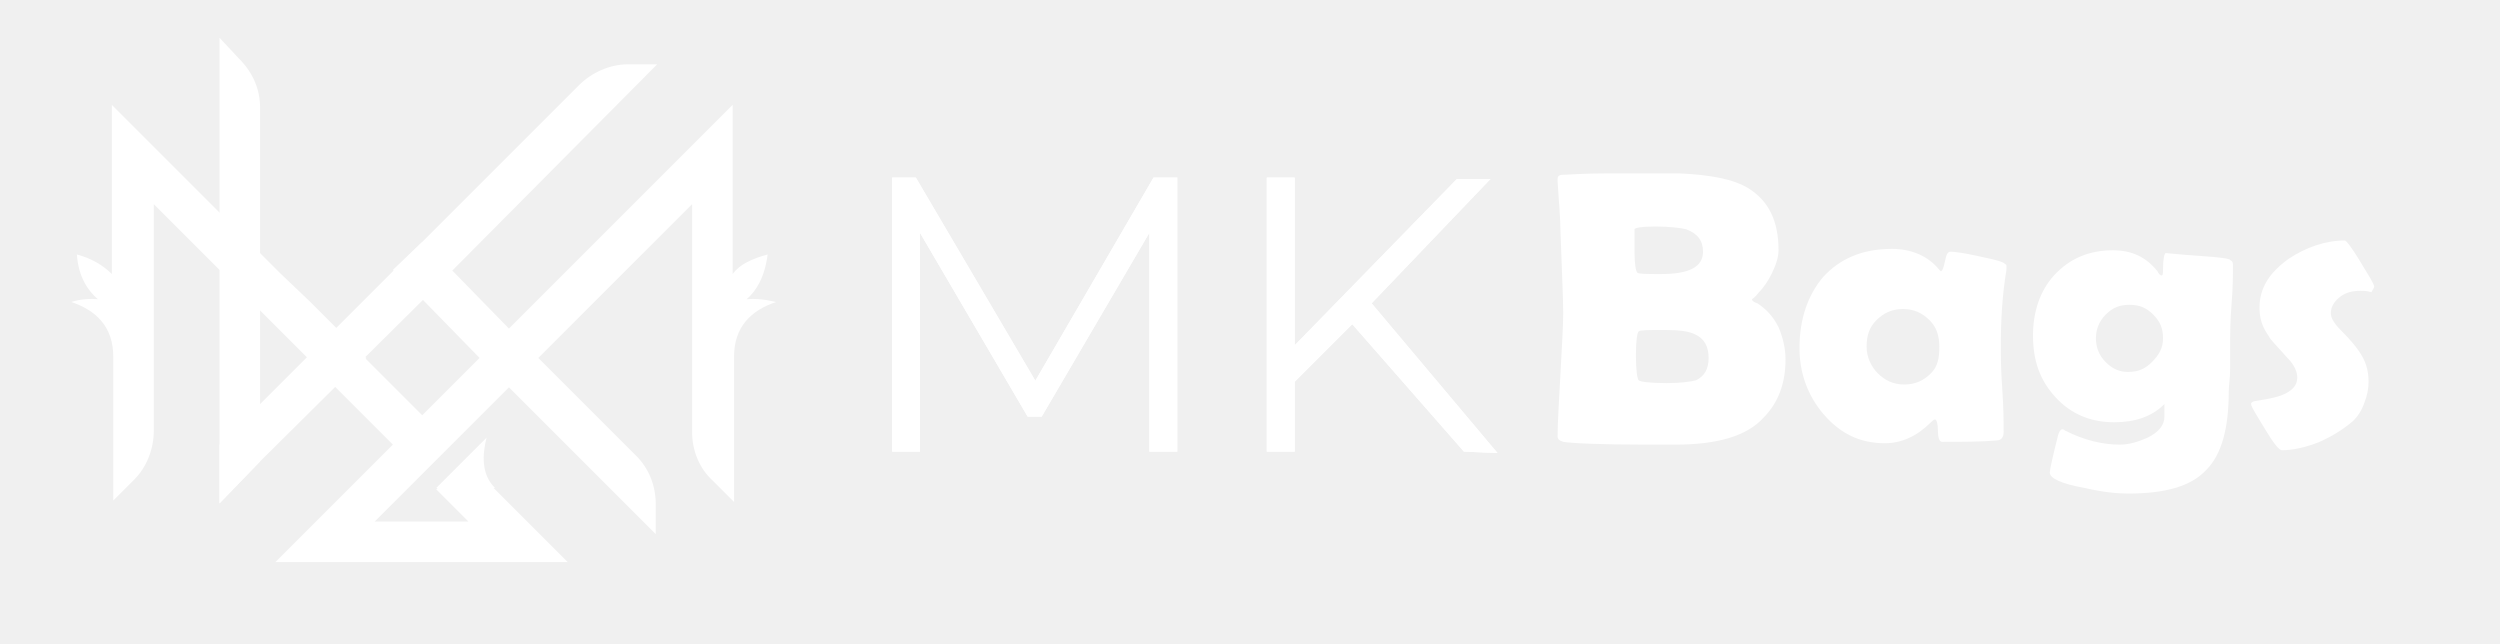
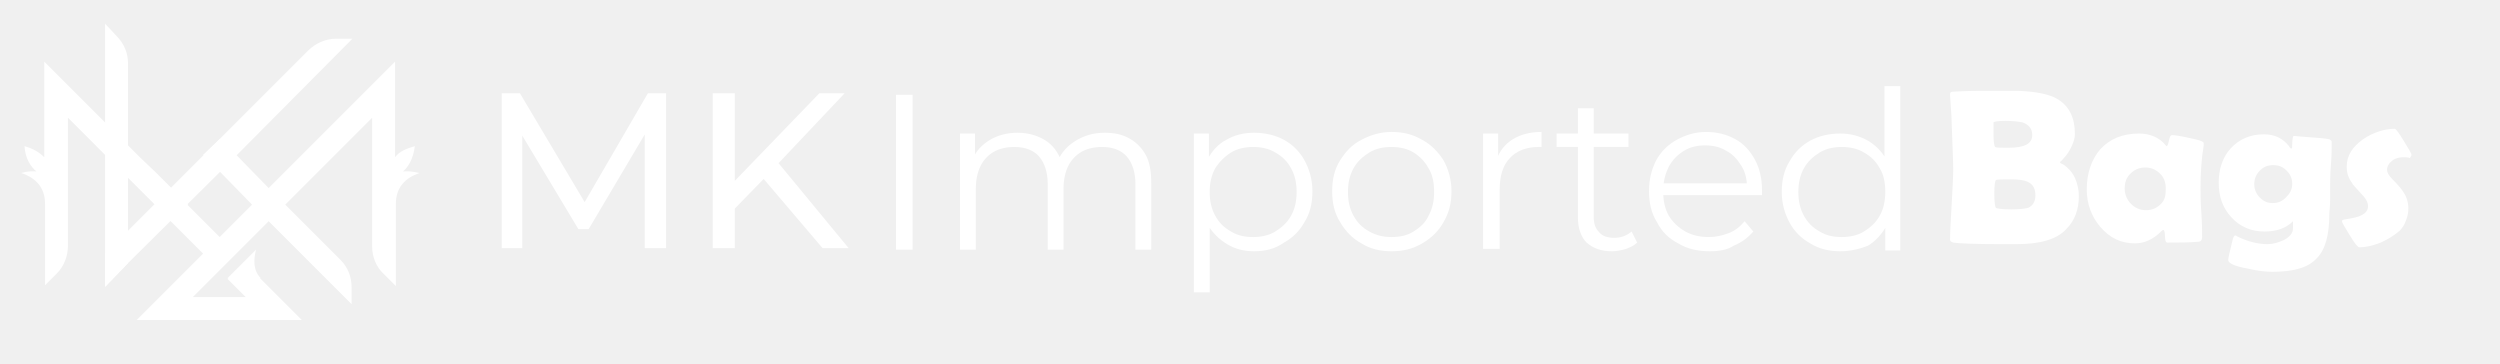
- <svg xmlns="http://www.w3.org/2000/svg" version="1.1" id="Layer_1" x="0px" y="0px" viewBox="0 0 178.8 46" style="enable-background:new 0 0 178.8 46;" xml:space="preserve">
+ <svg xmlns="http://www.w3.org/2000/svg" version="1.1" id="Layer_1" x="0px" y="0px" viewBox="0 0 316.4 46" style="enable-background:new 0 0 316.4 46;" xml:space="preserve">
  <style type="text/css">
	.st0{display:none;}
	.st1{display:inline;}
	.st2{fill:#FFFFFF;}
</style>
  <g id="BACKGROUND">
</g>
  <g id="OBJECTS" class="st0">
    <g class="st1">
      <g>
        <g>
          <polygon class="st2" points="77.4,-25.3 75.3,-23.3 73.2,-25.3 69.1,-29.5 67,-31.5 69.1,-33.6 71.2,-31.5 75.3,-27.4     " />
          <path class="st2" d="M85.8-14.8v2.1L74.3-24.2l0,0l2.1-2.1l0,0l8,8C85.3-17.4,85.8-16.1,85.8-14.8z" />
        </g>
        <path class="st2" d="M57.5-43.2v25.3L54.6-15v-33.2l1.5,1.5C57-45.7,57.5-44.5,57.5-43.2z" />
        <path class="st2" d="M74.3-16h-4.2l2.1-2.1l1.5-1.5C73.4-18.4,73.3-17,74.3-16z" />
        <polygon class="st2" points="69.1,-17.1 68.3,-16.3 68.3,-16.3    " />
        <path class="st2" d="M92.3-29.5c0.7-0.6,1.3-1.6,1.5-3.2c-1.1,0.3-2,0.7-2.5,1.4v-12.1L79.2-31.3l-2.1,2.1l-1.8,1.8l-2.1,2.1     l-4.1,4.1l-5.3-5.3l-2.1,2.1l5.3,5.3l-8.4,8.4h20.9L74.3-16l-2.1-2.1L70.1-16l2.3,2.3h-6.7l2.6-2.6l0.8-0.8l2.1-2.1L73-21     l2.3-2.3l2.1-2.1l1.8-1.8l2.1-2.1l7-7V-20c0,1.3,0.5,2.6,1.5,3.5l1.5,1.5v-10.4c0-2.1,1.2-3.3,3-3.9     C94.3-29.3,93.4-29.6,92.3-29.5z" />
        <path class="st2" d="M61.1-29.2L59-31.3L46.9-43.4v12.1c-0.6-0.6-1.4-1.1-2.5-1.4c0.1,1.6,0.8,2.6,1.5,3.2c-1.1-0.1-2,0.2-2,0.2     c1.8,0.6,3,1.8,3,3.9v10.3l1.5-1.5c0.9-0.9,1.4-2.2,1.4-3.5v-16.2l7.1,7.1l2.1,2.1l3.9,3.9l2.1-2.1L61.1-29.2z" />
        <g>
          <g>
            <path class="st2" d="M85.9-46.3L71.2-31.5l-2.1,2.1L57.5-17.9L54.6-15v-4.2l2.9-2.9l9.5-9.5l2.1-2.1l11.2-11.1       c0.9-0.9,2.1-1.5,3.5-1.5C83.8-46.3,85.9-46.3,85.9-46.3z" />
          </g>
        </g>
      </g>
    </g>
  </g>
  <g id="Layer_3">
    <g>
      <g>
        <g>
-           <path class="st2" d="M63.8,32.3V12.7h1.7l9,15.3h-0.9l8.9-15.3h1.7v19.6h-2V15.8h0.5l-8.2,14h-1l-8.2-14h0.5v16.5H63.8z" />
-           <path class="st2" d="M90.6,32.3V12.7h2v19.6H90.6z M92.4,27.5L92.3,25l11.9-12.2h2.4l-8.7,9.1l-1.2,1.3L92.4,27.5z M104.7,32.3      l-8.5-9.7l1.4-1.5l9.5,11.3L104.7,32.3L104.7,32.3z" />
-         </g>
-         <g>
-           <path class="st2" d="M63.8,32.3V12.7h1.7l9,15.3h-0.9l8.9-15.3h1.7v19.6h-2V15.8h0.5l-8.2,14h-1l-8.2-14h0.5v16.5H63.8z" />
-           <path class="st2" d="M90.6,32.3V12.7h2v19.6H90.6z M92.4,27.5L92.3,25l11.9-12.2h2.4l-8.7,9.1l-1.2,1.3L92.4,27.5z M104.7,32.3      l-8.5-9.7l1.4-1.5l9.5,11.3L104.7,32.3L104.7,32.3z" />
+           <g>
+             <path class="st2" d="M263.1,24.8c0,1.7-0.5,3.1-1.6,4.2c-1.2,1.3-3.3,1.9-6.3,1.9c-0.2,0-0.6,0-1,0c-0.4,0-0.8,0-1,0       c-3.4,0-5.4-0.1-6-0.2c-0.3-0.1-0.4-0.2-0.4-0.4c0-1,0.1-2.5,0.2-4.4c0.1-1.9,0.2-3.5,0.2-4.4c0-1.1-0.1-3-0.2-6       c0-0.7-0.1-1.9-0.2-3.4v-0.2c0-0.2,0.1-0.3,0.4-0.3s1.4-0.1,3.2-0.1c2.9,0,4.6,0,5.1,0c2.2,0.1,3.9,0.4,5,1.1       c1.4,0.9,2.1,2.3,2.1,4.4c0,0.5-0.2,1.1-0.5,1.7c-0.2,0.4-0.5,0.9-0.9,1.3c-0.3,0.4-0.5,0.5-0.5,0.5c0,0.1,0.1,0.2,0.4,0.3       c0.6,0.4,1.1,0.9,1.5,1.7C262.9,23.2,263.1,24,263.1,24.8z M257.2,17.1c0-0.8-0.4-1.3-1.2-1.6c-0.4-0.1-1.2-0.2-2.2-0.2       s-1.5,0.1-1.5,0.2c0,0.2,0,0.4,0,0.8c0,0.4,0,0.6,0,0.8c0,0.9,0.1,1.4,0.2,1.5c0.1,0.1,0.7,0.1,1.7,0.1       C256.2,18.7,257.2,18.2,257.2,17.1z M257.6,24.7c0-0.8-0.3-1.4-1-1.7c-0.4-0.2-1.1-0.3-2.1-0.3c-1.2,0-1.8,0-1.9,0.1       c-0.1,0.1-0.2,0.6-0.2,1.7s0.1,1.7,0.2,1.8c0.1,0.1,0.8,0.2,2,0.2c1,0,1.7-0.1,2.1-0.2C257.3,26,257.6,25.5,257.6,24.7z" />
+             <path class="st2" d="M278.5,23.8c0,0.7,0,1.7,0.1,3.1s0.1,2.4,0.1,3.1c0,0.4-0.2,0.6-0.5,0.6c-1.1,0.1-2.4,0.1-3.9,0.1       c-0.2,0-0.3-0.3-0.3-0.8s-0.1-0.8-0.2-0.8c-0.1,0-0.2,0.1-0.3,0.2c-1,1-2.1,1.5-3.3,1.5c-1.8,0-3.2-0.7-4.4-2.1       c-1.1-1.3-1.7-2.9-1.7-4.7c0-2.1,0.6-3.8,1.7-5.1c1.2-1.3,2.8-2,4.9-2c1.4,0,2.6,0.5,3.4,1.5l0.1,0.1c0.1,0,0.2-0.2,0.3-0.7       s0.2-0.7,0.4-0.7c0.3,0,1,0.1,1.9,0.3c0.9,0.2,1.5,0.3,1.9,0.5c0.1,0.1,0.2,0.1,0.2,0.2c0,0,0,0.1,0,0.3       C278.6,20.2,278.5,22,278.5,23.8z M274.1,23.9c0-0.8-0.2-1.4-0.7-1.9s-1.1-0.8-1.9-0.8s-1.4,0.3-1.9,0.8s-0.7,1.1-0.7,1.9       c0,0.7,0.3,1.4,0.8,1.9s1.1,0.8,1.9,0.8c0.8,0,1.4-0.3,1.9-0.8S274.1,24.7,274.1,23.9z" />
+             <path class="st2" d="M294.8,27.1c0,2.6-0.5,4.5-1.6,5.6c-1.1,1.2-3,1.7-5.6,1.7c-0.8,0-1.8-0.1-3.1-0.4       c-1.7-0.3-2.5-0.7-2.5-1.1c0-0.2,0.2-1.1,0.6-2.7c0.1-0.3,0.2-0.4,0.3-0.4c0,0,0.1,0,0.2,0.1c1.4,0.7,2.7,1,3.9,1       c0.7,0,1.3-0.2,2-0.5c0.8-0.4,1.2-0.9,1.2-1.5V28c-0.9,0.9-2.1,1.3-3.6,1.3c-1.7,0-3.1-0.6-4.2-1.8c-1.1-1.2-1.6-2.6-1.6-4.4       c0-1.7,0.5-3.2,1.5-4.3c1.1-1.2,2.5-1.8,4.2-1.8c1.4,0,2.4,0.5,3.2,1.5c0.1,0.2,0.2,0.3,0.3,0.3s0.1-0.2,0.1-0.5       c0-0.7,0.1-1.1,0.2-1.1c0.1,0,0.9,0.1,2.4,0.2s2.2,0.2,2.2,0.3c0.2,0.1,0.2,0.2,0.2,0.4c0,0.6,0,1.6-0.1,2.8s-0.1,2.2-0.1,2.8       c0,0.4,0,0.9,0,1.7S294.8,26.7,294.8,27.1z M290.1,23.3c0-0.7-0.2-1.2-0.7-1.7s-1-0.7-1.7-0.7c-0.7,0-1.2,0.2-1.7,0.7       s-0.7,1.1-0.7,1.7s0.2,1.2,0.7,1.7s1,0.7,1.6,0.7c0.7,0,1.2-0.2,1.7-0.7S290.1,24,290.1,23.3z" />
+             <path class="st2" d="M305.2,19.6c0,0.1-0.1,0.2-0.2,0.4c-0.3-0.1-0.5-0.1-0.8-0.1c-0.5,0-1,0.1-1.4,0.4s-0.7,0.7-0.7,1.2       c0,0.3,0.2,0.7,0.7,1.2c0.7,0.7,1.1,1.2,1.3,1.5c0.5,0.7,0.7,1.4,0.7,2.2c0,0.5-0.1,1-0.3,1.5c-0.2,0.6-0.5,1-0.8,1.3       c-0.7,0.6-1.5,1.1-2.4,1.5c-1,0.4-1.9,0.6-2.7,0.6c-0.2,0-0.6-0.5-1.2-1.5c-0.6-1-1-1.6-1-1.8c0-0.1,0-0.1,0.2-0.2       c0.6-0.1,1.3-0.2,1.9-0.4c0.8-0.3,1.2-0.7,1.2-1.3c0-0.4-0.2-0.9-0.7-1.4c-0.8-0.9-1.3-1.4-1.3-1.5c-0.5-0.7-0.7-1.3-0.7-2.1       c0-1.4,0.7-2.5,2.1-3.5c1.2-0.8,2.6-1.3,4-1.3c0.1,0,0.5,0.5,1.1,1.5S305.2,19.4,305.2,19.6z" />
+           </g>
        </g>
      </g>
      <g>
-         <g>
-           <g>
-             <path class="st2" d="M127.7,25.7c0,1.7-0.5,3.1-1.6,4.2c-1.2,1.3-3.3,1.9-6.3,1.9c-0.2,0-0.6,0-1,0s-0.8,0-1,0       c-3.4,0-5.4-0.1-6-0.2c-0.3-0.1-0.4-0.2-0.4-0.4c0-1,0.1-2.5,0.2-4.4s0.2-3.5,0.2-4.4c0-1.1-0.1-3-0.2-6c0-0.7-0.1-1.9-0.2-3.4       v-0.2c0-0.2,0.1-0.3,0.4-0.3s1.4-0.1,3.2-0.1c2.9,0,4.6,0,5.1,0c2.2,0.1,3.9,0.4,5,1.1c1.4,0.9,2.1,2.3,2.1,4.4       c0,0.5-0.2,1.1-0.5,1.7c-0.2,0.4-0.5,0.9-0.9,1.3c-0.3,0.4-0.5,0.5-0.5,0.5c0,0.1,0.1,0.2,0.4,0.3c0.6,0.4,1.1,0.9,1.5,1.7       C127.5,24.1,127.7,24.9,127.7,25.7z M121.8,18c0-0.8-0.4-1.3-1.2-1.6c-0.4-0.1-1.2-0.2-2.2-0.2s-1.5,0.1-1.5,0.2       c0,0.2,0,0.4,0,0.8s0,0.6,0,0.8c0,0.9,0.1,1.4,0.2,1.5s0.7,0.1,1.7,0.1C120.8,19.6,121.8,19.1,121.8,18z M122.2,25.6       c0-0.8-0.3-1.4-1-1.7c-0.4-0.2-1.1-0.3-2.1-0.3c-1.2,0-1.8,0-1.9,0.1s-0.2,0.6-0.2,1.7s0.1,1.7,0.2,1.8s0.8,0.2,2,0.2       c1,0,1.7-0.1,2.1-0.2C121.9,26.9,122.2,26.4,122.2,25.6z" />
-             <path class="st2" d="M143.1,24.7c0,0.7,0,1.7,0.1,3.1s0.1,2.4,0.1,3.1c0,0.4-0.2,0.6-0.5,0.6c-1.1,0.1-2.4,0.1-3.9,0.1       c-0.2,0-0.3-0.3-0.3-0.8s-0.1-0.8-0.2-0.8c-0.1,0-0.2,0.1-0.3,0.2c-1,1-2.1,1.5-3.3,1.5c-1.8,0-3.2-0.7-4.4-2.1       c-1.1-1.3-1.7-2.9-1.7-4.7c0-2.1,0.6-3.8,1.7-5.1c1.2-1.3,2.8-2,4.9-2c1.4,0,2.6,0.5,3.4,1.5l0.1,0.1c0.1,0,0.2-0.2,0.3-0.7       s0.2-0.7,0.4-0.7c0.3,0,1,0.1,1.9,0.3c0.9,0.2,1.5,0.3,1.9,0.5c0.1,0.1,0.2,0.1,0.2,0.2c0,0,0,0.1,0,0.3       C143.2,21.1,143.1,22.9,143.1,24.7z M138.7,24.8c0-0.8-0.2-1.4-0.7-1.9s-1.1-0.8-1.9-0.8s-1.4,0.3-1.9,0.8s-0.7,1.1-0.7,1.9       c0,0.7,0.3,1.4,0.8,1.9s1.1,0.8,1.9,0.8c0.8,0,1.4-0.3,1.9-0.8S138.7,25.6,138.7,24.8z" />
-             <path class="st2" d="M159.4,28c0,2.6-0.5,4.5-1.6,5.6c-1.1,1.2-3,1.7-5.6,1.7c-0.8,0-1.8-0.1-3.1-0.4c-1.7-0.3-2.5-0.7-2.5-1.1       c0-0.2,0.2-1.1,0.6-2.7c0.1-0.3,0.2-0.4,0.3-0.4c0,0,0.1,0,0.2,0.1c1.4,0.7,2.7,1,3.9,1c0.7,0,1.3-0.2,2-0.5       c0.8-0.4,1.2-0.9,1.2-1.5v-0.9c-0.9,0.9-2.1,1.3-3.6,1.3c-1.7,0-3.1-0.6-4.2-1.8c-1.1-1.2-1.6-2.6-1.6-4.4       c0-1.7,0.5-3.2,1.5-4.3c1.1-1.2,2.5-1.8,4.2-1.8c1.4,0,2.4,0.5,3.2,1.5c0.1,0.2,0.2,0.3,0.3,0.3s0.1-0.2,0.1-0.5       c0-0.7,0.1-1.1,0.2-1.1c0.1,0,0.9,0.1,2.4,0.2s2.2,0.2,2.2,0.3c0.2,0.1,0.2,0.2,0.2,0.4c0,0.6,0,1.6-0.1,2.8s-0.1,2.2-0.1,2.8       c0,0.4,0,0.9,0,1.7S159.4,27.6,159.4,28z M154.7,24.2c0-0.7-0.2-1.2-0.7-1.7s-1-0.7-1.7-0.7s-1.2,0.2-1.7,0.7s-0.7,1.1-0.7,1.7       s0.2,1.2,0.7,1.7s1,0.7,1.6,0.7c0.7,0,1.2-0.2,1.7-0.7S154.7,24.9,154.7,24.2z" />
-             <path class="st2" d="M169.8,20.5c0,0.1-0.1,0.2-0.2,0.4c-0.3-0.1-0.5-0.1-0.8-0.1c-0.5,0-1,0.1-1.4,0.4s-0.7,0.7-0.7,1.2       c0,0.3,0.2,0.7,0.7,1.2c0.7,0.7,1.1,1.2,1.3,1.5c0.5,0.7,0.7,1.4,0.7,2.2c0,0.5-0.1,1-0.3,1.5c-0.2,0.6-0.5,1-0.8,1.3       c-0.7,0.6-1.5,1.1-2.4,1.5c-1,0.4-1.9,0.6-2.7,0.6c-0.2,0-0.6-0.5-1.2-1.5s-1-1.6-1-1.8c0-0.1,0-0.1,0.2-0.2       c0.6-0.1,1.3-0.2,1.9-0.4c0.8-0.3,1.2-0.7,1.2-1.3c0-0.4-0.2-0.9-0.7-1.4c-0.8-0.9-1.3-1.4-1.3-1.5c-0.5-0.7-0.7-1.3-0.7-2.1       c0-1.4,0.7-2.5,2.1-3.5c1.2-0.8,2.6-1.3,4-1.3c0.1,0,0.5,0.5,1.1,1.5S169.8,20.3,169.8,20.5z" />
-           </g>
-         </g>
+         <path class="st2" d="M113.4,31.6V12h2.1v19.6H113.4z" />
+         <path class="st2" d="M139.8,16.8c1.2,0,2.2,0.2,3.1,0.7s1.6,1.2,2.1,2.1c0.5,0.9,0.7,2.1,0.7,3.5v8.5h-2v-8.3     c0-1.5-0.4-2.7-1.1-3.5c-0.7-0.8-1.8-1.2-3.1-1.2c-1,0-1.9,0.2-2.6,0.6c-0.7,0.4-1.3,1-1.7,1.8c-0.4,0.8-0.6,1.8-0.6,2.9v7.7h-2     v-8.3c0-1.5-0.4-2.7-1.1-3.5c-0.7-0.8-1.8-1.2-3.1-1.2c-1,0-1.9,0.2-2.6,0.6c-0.7,0.4-1.3,1-1.7,1.8c-0.4,0.8-0.6,1.8-0.6,2.9     v7.7h-2V16.9h1.9v4l-0.3-0.7c0.4-1.1,1.2-1.9,2.2-2.5c1-0.6,2.2-0.9,3.5-0.9c1.4,0,2.7,0.4,3.7,1.1c1,0.7,1.7,1.8,2,3.2l-0.8-0.3     c0.4-1.2,1.2-2.2,2.3-2.9S138.3,16.8,139.8,16.8z" />
+         <path class="st2" d="M151.1,37.1V16.9h1.9v4.4l-0.2,2.9l0.3,3v9.8H151.1z M158.7,31.8c-1.3,0-2.4-0.3-3.4-0.9s-1.8-1.4-2.5-2.5     s-0.9-2.5-0.9-4.1c0-1.6,0.3-3,0.9-4.1c0.6-1.1,1.4-2,2.4-2.5c1-0.6,2.2-0.9,3.5-0.9c1.4,0,2.7,0.3,3.8,0.9s2,1.5,2.6,2.6     c0.6,1.1,1,2.4,1,3.9c0,1.5-0.3,2.8-1,3.9c-0.6,1.1-1.5,2-2.6,2.6C161.4,31.5,160.1,31.8,158.7,31.8z M158.6,30     c1,0,2-0.2,2.8-0.7c0.8-0.5,1.5-1.1,2-2c0.5-0.9,0.7-1.9,0.7-3c0-1.1-0.2-2.1-0.7-3c-0.5-0.9-1.1-1.5-2-2     c-0.8-0.5-1.8-0.7-2.8-0.7c-1,0-2,0.2-2.8,0.7c-0.8,0.5-1.5,1.2-2,2c-0.5,0.9-0.7,1.9-0.7,3c0,1.1,0.2,2.1,0.7,3     c0.5,0.9,1.1,1.5,2,2C156.6,29.8,157.5,30,158.6,30z" />
+         <path class="st2" d="M176.1,31.8c-1.4,0-2.7-0.3-3.8-1c-1.1-0.6-2-1.5-2.7-2.7c-0.7-1.1-1-2.4-1-3.9c0-1.5,0.3-2.8,1-3.9     c0.7-1.1,1.5-2,2.7-2.6c1.1-0.6,2.4-1,3.8-1c1.5,0,2.7,0.3,3.9,1c1.1,0.6,2,1.5,2.7,2.6c0.6,1.1,1,2.4,1,3.9c0,1.5-0.3,2.7-1,3.9     c-0.6,1.1-1.5,2-2.7,2.7C178.8,31.5,177.6,31.8,176.1,31.8z M176.1,30c1.1,0,2-0.2,2.8-0.7c0.8-0.5,1.5-1.1,1.9-2     c0.5-0.9,0.7-1.9,0.7-3c0-1.2-0.2-2.2-0.7-3c-0.5-0.9-1.1-1.5-1.9-2s-1.8-0.7-2.8-0.7c-1,0-2,0.2-2.8,0.7c-0.8,0.5-1.5,1.1-2,2     c-0.5,0.9-0.7,1.9-0.7,3c0,1.1,0.2,2.1,0.7,3c0.5,0.9,1.1,1.5,2,2C174.2,29.8,175.1,30,176.1,30z" />
+         <path class="st2" d="M187.7,31.6V16.9h1.9v4l-0.2-0.7c0.4-1.1,1.1-2,2.1-2.6s2.2-0.9,3.6-0.9v1.9c-0.1,0-0.1,0-0.2,0     c-0.1,0-0.2,0-0.2,0c-1.5,0-2.8,0.5-3.6,1.4c-0.9,0.9-1.3,2.3-1.3,4v7.5H187.7z" />
+         <path class="st2" d="M197,18.6v-1.7h9.1v1.7H197z M204,31.8c-1.4,0-2.4-0.4-3.2-1.1c-0.7-0.7-1.1-1.8-1.1-3.2V13.7h2v13.7     c0,0.9,0.2,1.5,0.7,2c0.4,0.5,1.1,0.7,1.9,0.7c0.9,0,1.6-0.3,2.2-0.8l0.7,1.4c-0.4,0.4-0.9,0.6-1.4,0.8     C205.1,31.7,204.6,31.8,204,31.8z" />
+         <path class="st2" d="M216.4,31.8c-1.5,0-2.9-0.3-4-1c-1.2-0.6-2.1-1.5-2.7-2.7c-0.7-1.1-1-2.4-1-3.9c0-1.5,0.3-2.7,0.9-3.9     c0.6-1.1,1.5-2,2.6-2.6s2.3-1,3.7-1c1.4,0,2.6,0.3,3.7,0.9s1.9,1.5,2.5,2.6c0.6,1.1,0.9,2.4,0.9,3.9c0,0.1,0,0.2,0,0.3     c0,0.1,0,0.2,0,0.3h-12.8v-1.5h11.7l-0.8,0.6c0-1.1-0.2-2-0.7-2.8c-0.5-0.8-1.1-1.5-1.9-1.9c-0.8-0.5-1.7-0.7-2.7-0.7     c-1,0-1.9,0.2-2.7,0.7c-0.8,0.5-1.4,1.1-1.9,2c-0.4,0.8-0.7,1.8-0.7,2.9v0.3c0,1.1,0.2,2.1,0.7,3c0.5,0.8,1.2,1.5,2.1,2     c0.9,0.5,1.9,0.7,3,0.7c0.9,0,1.7-0.2,2.5-0.5c0.8-0.3,1.4-0.8,2-1.5l1.1,1.3c-0.7,0.8-1.5,1.4-2.5,1.8     C218.7,31.6,217.6,31.8,216.4,31.8z" />
+         <path class="st2" d="M232.9,31.8c-1.4,0-2.7-0.3-3.8-1c-1.1-0.6-2-1.5-2.6-2.6c-0.6-1.1-1-2.4-1-3.9c0-1.5,0.3-2.8,1-3.9     c0.6-1.1,1.5-2,2.6-2.6c1.1-0.6,2.4-0.9,3.8-0.9c1.3,0,2.4,0.3,3.5,0.9c1,0.6,1.8,1.4,2.4,2.5c0.6,1.1,0.9,2.5,0.9,4.1     c0,1.6-0.3,2.9-0.9,4.1c-0.6,1.1-1.4,2-2.4,2.6C235.4,31.5,234.2,31.8,232.9,31.8z M233.1,30c1,0,2-0.2,2.8-0.7     c0.8-0.5,1.5-1.1,2-2c0.5-0.9,0.7-1.9,0.7-3c0-1.2-0.2-2.2-0.7-3c-0.5-0.9-1.1-1.5-2-2c-0.8-0.5-1.8-0.7-2.8-0.7     c-1,0-2,0.2-2.8,0.7c-0.8,0.5-1.5,1.1-2,2c-0.5,0.9-0.7,1.9-0.7,3c0,1.1,0.2,2.1,0.7,3c0.5,0.9,1.1,1.5,2,2     C231.1,29.8,232,30,233.1,30z M238.6,31.6v-4.4l0.2-3l-0.3-3V10.9h2v20.8H238.6z" />
+       </g>
+       <g>
+         <path class="st2" d="M63.5,31.4V11.8h2.3l8.8,14.8h-1.2L82,11.8h2.3l0,19.6h-2.7l0-15.4h0.6l-7.7,13h-1.3l-7.8-13h0.7v15.4H63.5z     " />
+         <path class="st2" d="M90.2,31.4V11.8H93v19.6H90.2z M92.7,26.7l-0.1-3.4l11.1-11.5h3.2l-8.6,9.1l-1.6,1.7L92.7,26.7z M104.1,31.4     l-8-9.4L98,20l9.4,11.4H104.1z" />
      </g>
    </g>
  </g>
  <g id="Layer_4">
</g>
  <g id="OBJECTS_00000119818884125627289590000009954910996336764811_">
    <g>
      <g>
        <g>
-           <polygon class="st2" points="38.5,25.6 36.4,27.6 34.3,25.6 30.2,21.4 28.1,19.3 30.2,17.3 32.3,19.3 36.4,23.5     " />
-           <path class="st2" d="M46.9,36.1v2.1L35.4,26.7l0,0l2.1-2.1l0,0l8,8C46.4,33.5,46.9,34.7,46.9,36.1z" />
+           <polygon class="st2" points="36.1,25.9 34,27.9 31.9,25.9 27.8,21.7 25.7,19.6 27.8,17.6 29.9,19.6 34,23.8     " />
+           <path class="st2" d="M44.5,36.4v2.1L33,27l0,0l2.1-2.1l0,0l8,8C44,33.8,44.5,35,44.5,36.4z" />
        </g>
-         <path class="st2" d="M18.6,7.7V33l-2.9,3V2.7l1.4,1.5C18.1,5.2,18.6,6.4,18.6,7.7z" />
-         <path class="st2" d="M35.4,34.9h-4.2l2.1-2.1l1.5-1.5C34.5,32.5,34.4,33.9,35.4,34.9z" />
-         <polygon class="st2" points="30.2,33.8 29.4,34.6 29.4,34.6    " />
-         <path class="st2" d="M53.4,21.4c0.7-0.6,1.3-1.6,1.5-3.2c-1.1,0.3-2,0.7-2.5,1.4V7.5L40.3,19.6l-2.1,2.1l-1.8,1.8l-2.1,2.1     l-4.1,4.1l-5.3-5.3l-2.1,2.1l5.3,5.3l-8.4,8.4h20.9L35.4,35l-2.1-2.1L31.2,35l2.3,2.3h-6.7l2.6-2.6l0.8-0.8l2.1-2.1l1.8-1.8     l2.3-2.3l2.1-2.1l1.8-1.8l2.1-2.1l7.1-7.1v16.3c0,1.3,0.5,2.6,1.5,3.5l1.5,1.5V25.5c0-2.1,1.2-3.3,3-3.9     C55.4,21.6,54.5,21.3,53.4,21.4z" />
-         <path class="st2" d="M22.2,21.6l-2.1-2L8,7.5v12.1c-0.6-0.6-1.4-1.1-2.5-1.4c0.1,1.6,0.8,2.6,1.5,3.2c-1.1-0.1-1.9,0.2-1.9,0.2     c1.8,0.6,3,1.8,3,3.9v10.3l1.5-1.5c0.9-0.9,1.4-2.2,1.4-3.5V14.6l7.1,7.1l2.1,2.1l3.9,3.9l2.1-2.1L22.2,21.6z" />
+         <path class="st2" d="M16.2,8v25.3l-2.9,3V3l1.4,1.5C15.7,5.5,16.2,6.7,16.2,8z" />
+         <path class="st2" d="M33,35.2h-4.2l2.1-2.1l1.5-1.5C32.1,32.8,32,34.2,33,35.2z" />
+         <polygon class="st2" points="27.8,34.1 27,34.9 27,34.9    " />
+         <path class="st2" d="M51,21.7c0.7-0.6,1.3-1.6,1.5-3.2c-1.1,0.3-2,0.7-2.5,1.4V7.8L37.9,19.9L35.8,22L34,23.8l-2.1,2.1L27.8,30     l-5.3-5.3l-2.1,2.1l5.3,5.3l-8.4,8.4h20.9L33,35.3l-2.1-2.1l-2.1,2.1l2.3,2.3h-6.7L27,35l0.8-0.8l2.1-2.1l1.8-1.8L34,28l2.1-2.1     l1.8-1.8L40,22l7.1-7.1v16.3c0,1.3,0.5,2.6,1.5,3.5l1.5,1.5V25.8c0-2.1,1.2-3.3,3-3.9C53,21.9,52.1,21.6,51,21.7z" />
+         <path class="st2" d="M19.8,21.9l-2.1-2L5.6,7.8v12.1c-0.6-0.6-1.4-1.1-2.5-1.4c0.1,1.6,0.8,2.6,1.5,3.2c-1.1-0.1-1.9,0.2-1.9,0.2     c1.8,0.6,3,1.8,3,3.9v10.3l1.5-1.5c0.9-0.9,1.4-2.2,1.4-3.5V14.9l7.1,7.1l2.1,2.1l3.9,3.9l2.1-2.1L19.8,21.9z" />
        <g>
          <g>
-             <path class="st2" d="M47,4.6L32.3,19.4l-2.1,2.1L18.6,33l-2.9,3v-4.2l2.9-2.9l9.5-9.5l2.1-2.1L41.4,6.1       c0.9-0.9,2.2-1.5,3.5-1.5H47z" />
+             <path class="st2" d="M44.6,4.9L29.9,19.7l-2.1,2.1L16.2,33.3l-2.9,3v-4.2l2.9-2.9l9.5-9.5l2.1-2.1L39,6.4       c0.9-0.9,2.2-1.5,3.5-1.5H44.6z" />
          </g>
        </g>
      </g>
    </g>
  </g>
  <g id="Layer_4_00000071533722622496134810000010155469452861807530_">
</g>
</svg>
